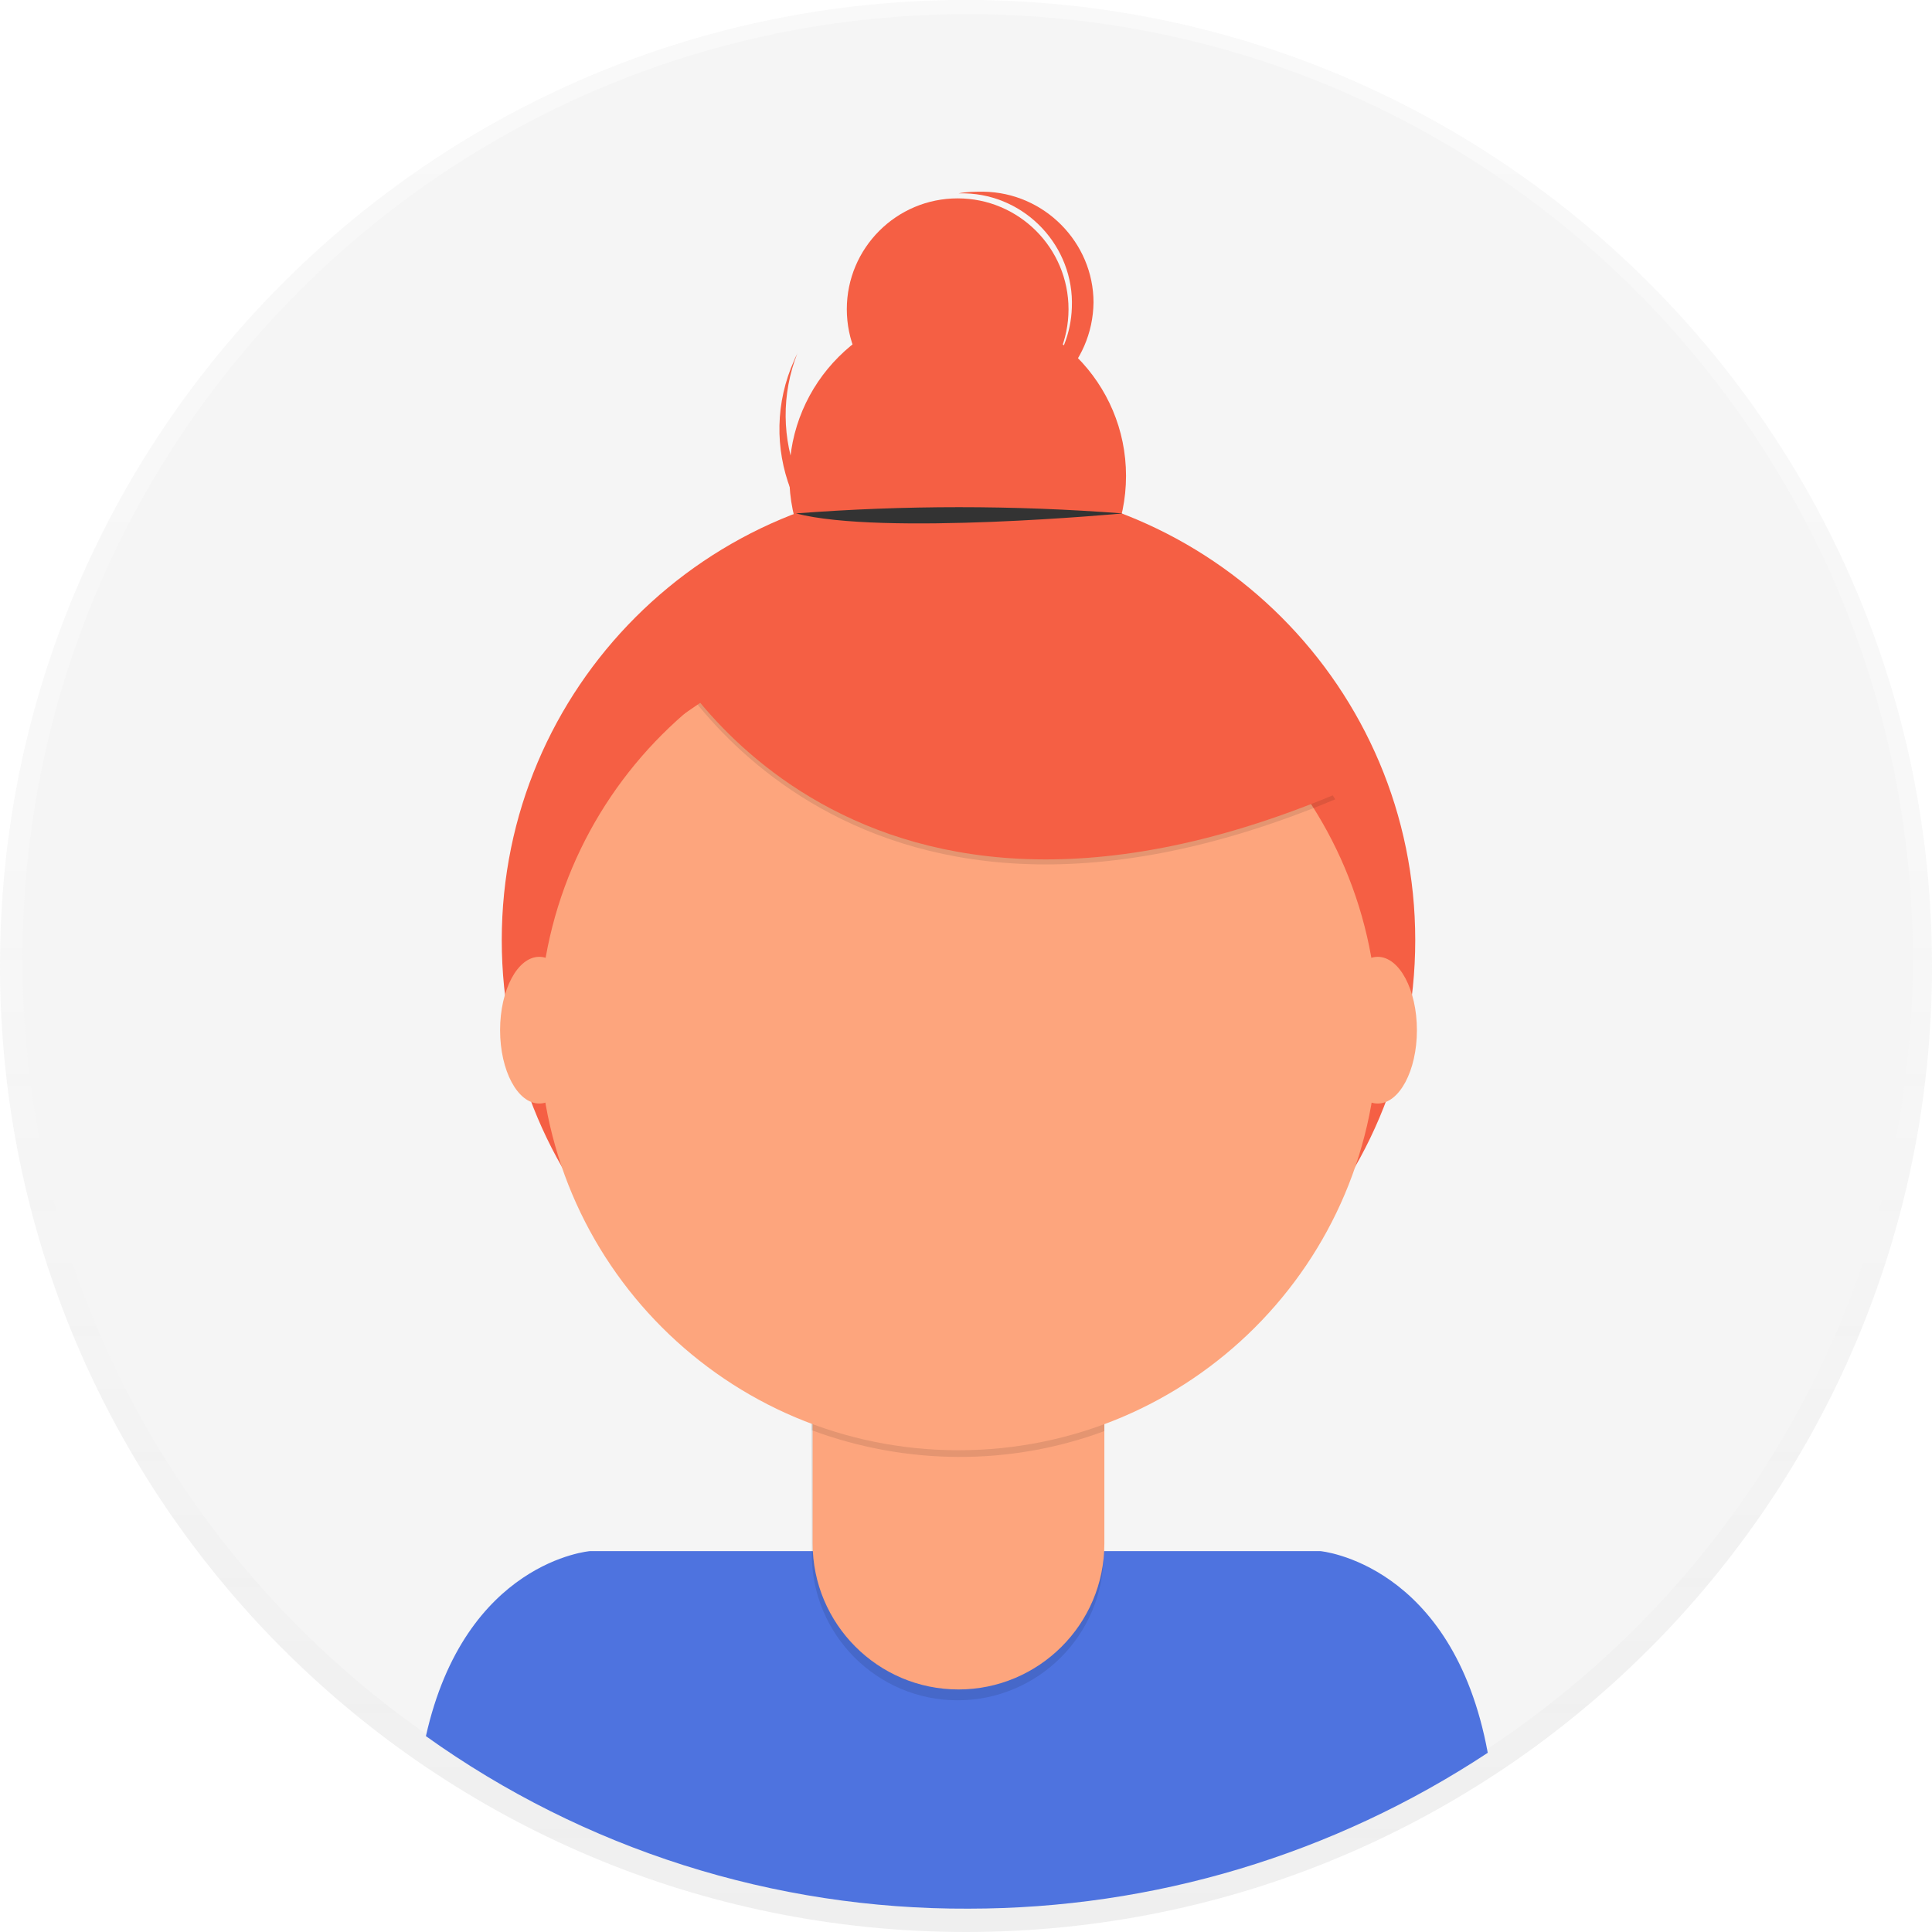
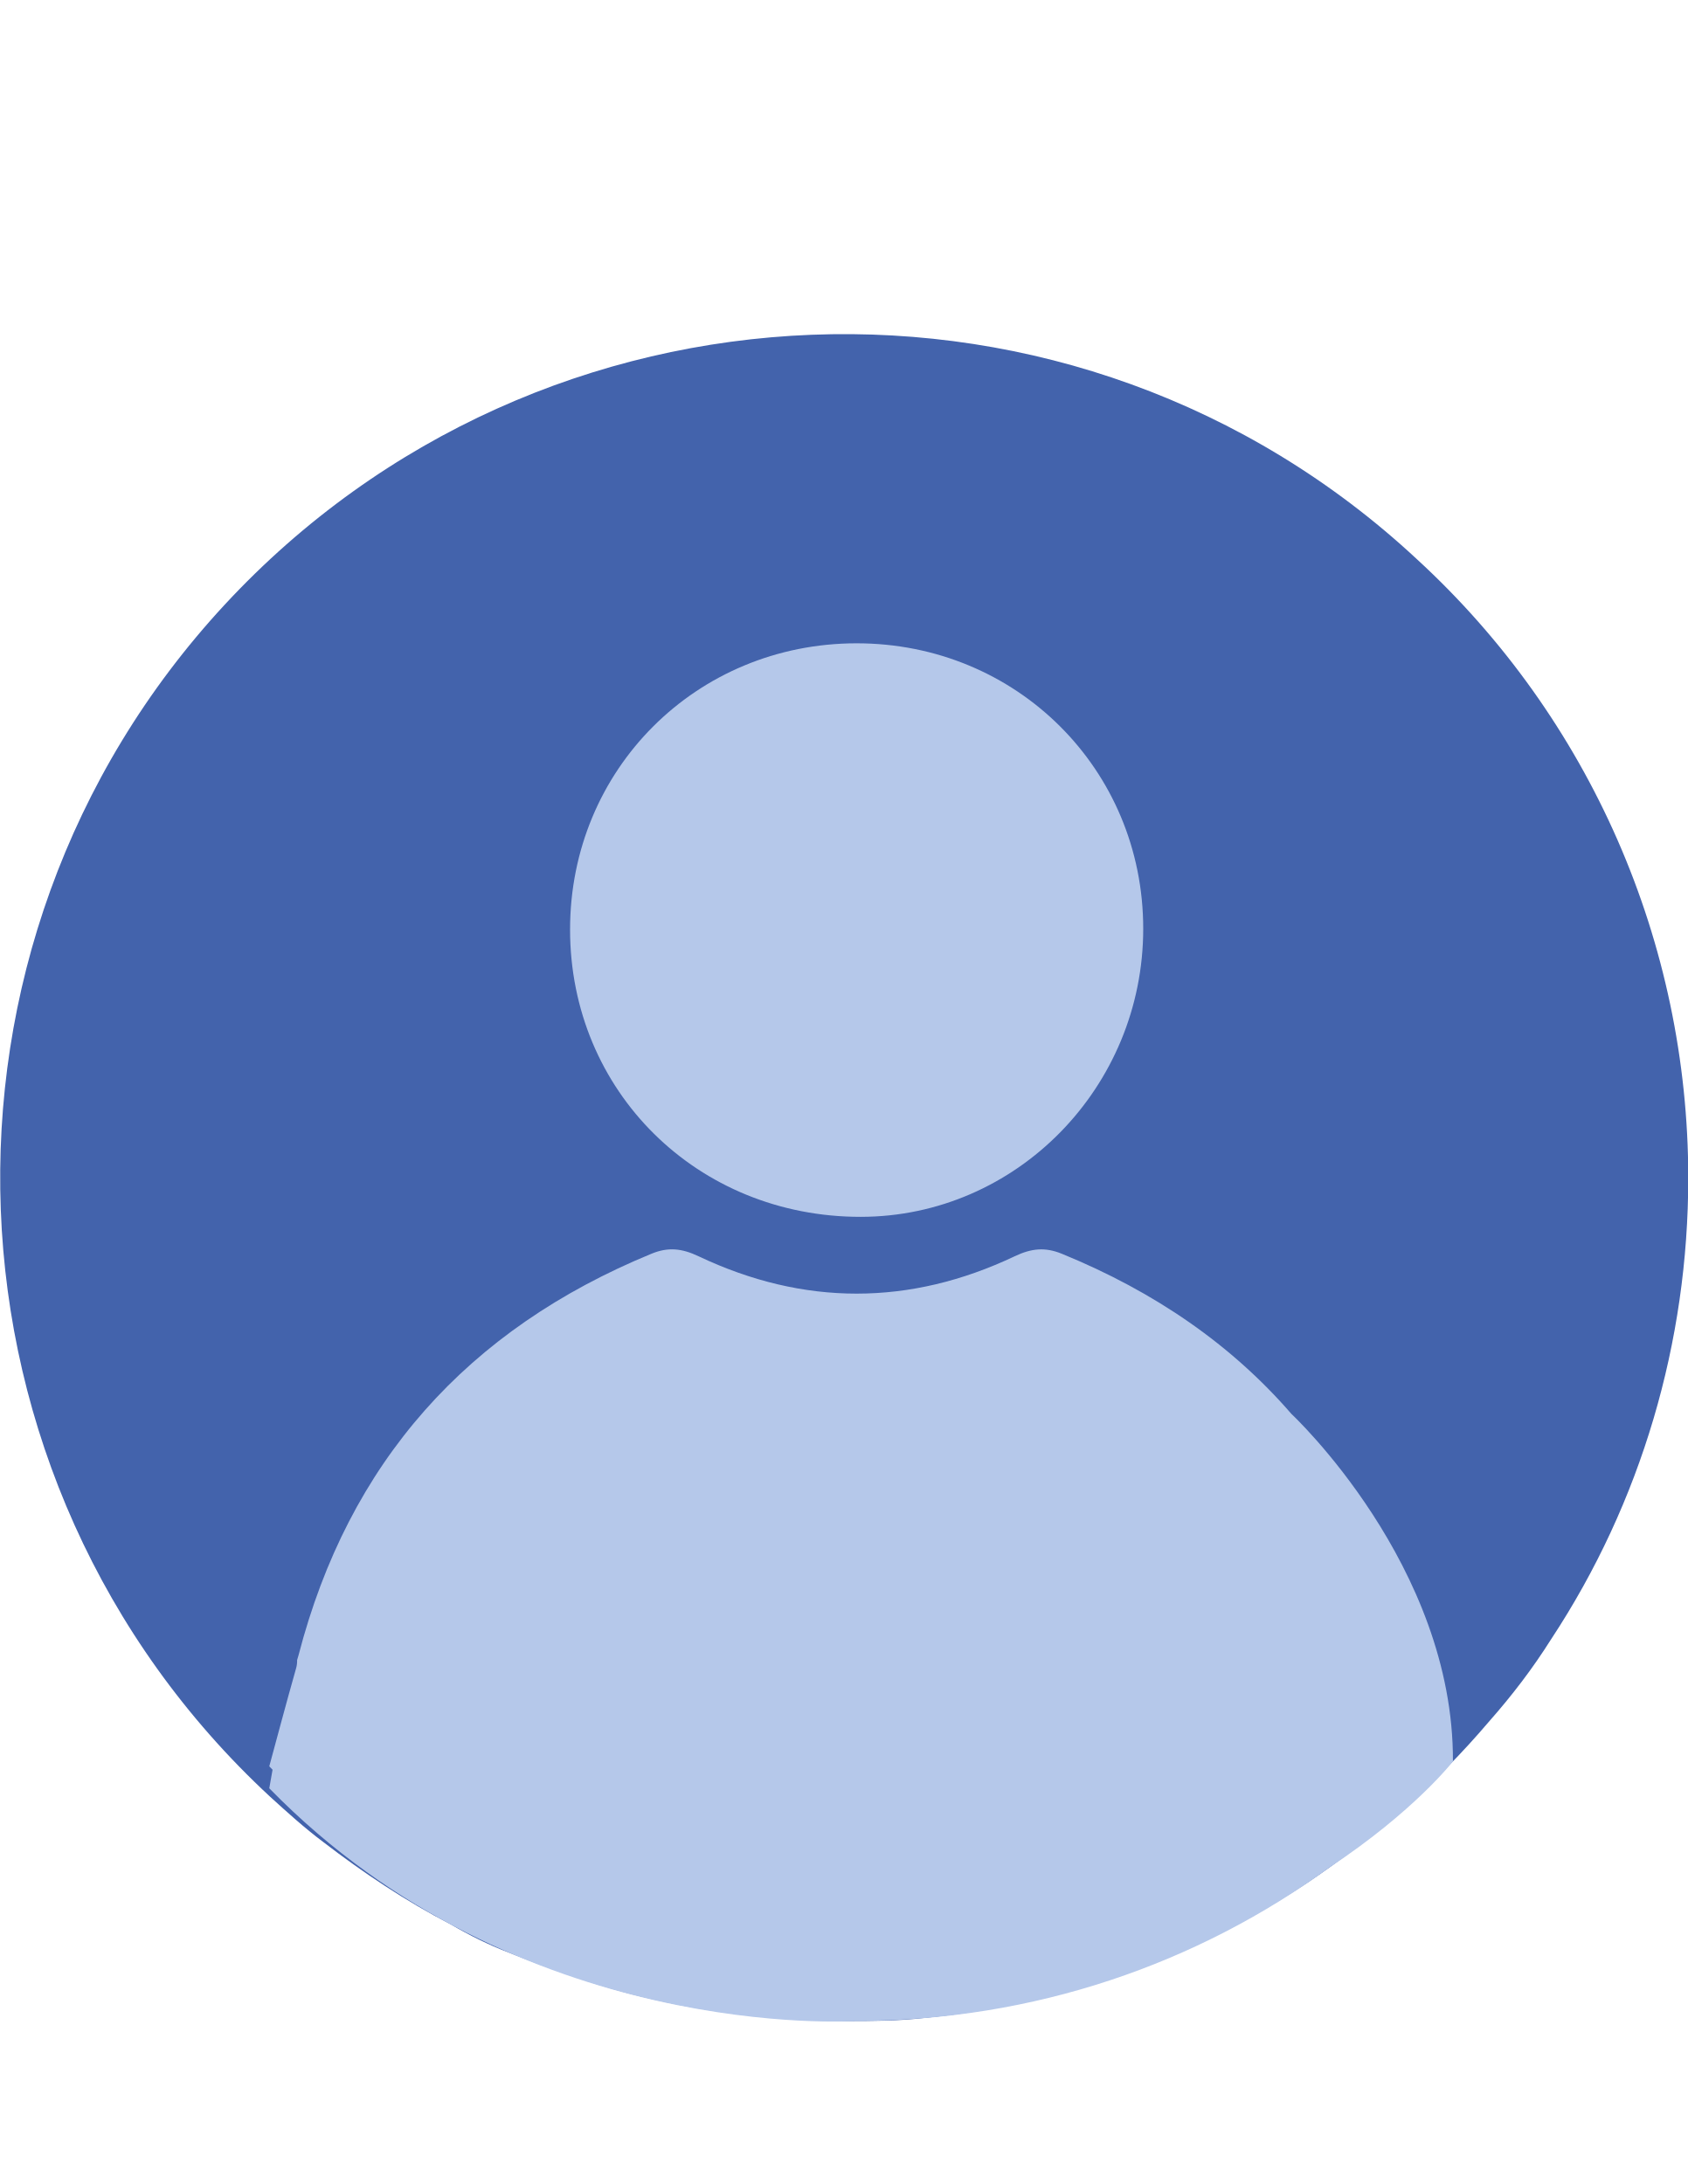
- <svg xmlns="http://www.w3.org/2000/svg" version="1.1" id="_x38_8ce59e9-c4b8-4d1d-9d7a-ce0190159aa8" x="0px" y="0px" viewBox="0 0 231.8 231.8" style="enable-background:new 0 0 231.8 231.8;" xml:space="preserve">
-   <style type="text/css">
- 	.st0{opacity:0.5;}
- 	.st1{fill:url(#SVGID_1_);}
- 	.st2{fill:#F5F5F5;}
- 	.st3{fill:#4E73DF;}
- 	.st4{fill:#F55F44;}
- 	.st5{opacity:0.1;enable-background:new    ;}
- 	.st6{fill:#FDA57D;}
- 	.st7{fill:#333333;}
- </style>
-   <g class="st0">
-     <linearGradient id="SVGID_1_" gradientUnits="userSpaceOnUse" x1="115.89" y1="9.36" x2="115.89" y2="241.14" gradientTransform="matrix(1 0 0 -1 0 241.14)">
-       <stop offset="0" style="stop-color:#808080;stop-opacity:0.25" />
-       <stop offset="0.54" style="stop-color:#808080;stop-opacity:0.12" />
-       <stop offset="1" style="stop-color:#808080;stop-opacity:0.1" />
-     </linearGradient>
-     <circle class="st1" cx="115.9" cy="115.9" r="115.9" />
+ <svg xmlns="http://www.w3.org/2000/svg" version="1.1" id="Layer_1" x="0px" y="0px" width="612px" height="792px" viewBox="0 0 612 792" enable-background="new 0 0 612 792" xml:space="preserve">
+   <path id="Path_944" fill="#4363AC" d="M612.15,427.188c0,59.335-16.953,117.54-49.729,167.269  c-6.781,10.736-14.127,20.344-22.604,29.95c-19.215,22.604-41.253,41.817-65.553,58.205c-6.781,4.521-13.563,8.477-20.343,12.432  c-36.731,20.344-77.419,32.776-118.671,36.731c-9.606,1.13-19.213,1.13-28.82,1.13c-26.559,0-53.119-3.39-79.113-10.171  c-14.692-3.956-28.82-9.042-42.947-14.693c-7.346-2.825-14.127-6.216-20.909-10.171c-16.388-8.477-31.646-18.648-46.338-29.95  c-6.781-5.086-12.997-10.737-19.213-16.388c-123.756-114.715-131.103-308.543-16.388-432.3  C196.239,95.476,390.066,87.564,513.822,202.844C576.549,260.484,612.15,341.857,612.15,427.188L612.15,427.188z" />
+   <g>
+     <path fill-rule="evenodd" clip-rule="evenodd" fill="#B5C8EA" d="M312.109,441.273c56.43-0.047,102.423-46.978,102.416-104.5   c-0.007-57.832-45.973-103.556-104.026-103.484c-58.064,0.073-103.774,45.761-103.797,103.746   C206.677,395.702,252.814,441.325,312.109,441.273z" />
+     <path fill-rule="evenodd" clip-rule="evenodd" fill="#B5C8EA" d="M526.823,638.744c0.323-71.089-58.534-125.977-58.534-125.977   l-0.003,0.003c-21.604-24.963-49.416-44.279-83.276-58.109c-6.026-2.462-10.956-2.001-17.065,0.899   c-38.081,18.079-76.558,18.076-114.646,0.012c-6.094-2.89-11.025-3.409-17.066-0.927c-66.728,27.43-109.834,75.545-127.992,145.631   c-0.148,0.573-0.324,1.143-0.512,1.724c0.039,0.948-0.079,1.962-0.383,3.036c-1.93,6.805-3.795,13.627-5.644,20.454H101.7   l-0.002,0.014c-1.356,5.008-2.704,10.019-4.058,15.026c0.391,0.417,0.794,0.821,1.188,1.236l-1.188,6.732   c90.471,92.666,212.358,84.399,212.358,84.399c0.025-0.002,0.051-0.005,0.076-0.007c65.099-0.007,124.231-20.86,172.008-55.702   C512.909,656.77,526.823,638.744,526.823,638.744z" />
  </g>
-   <circle class="st2" cx="116.1" cy="115.1" r="113.4" />
-   <path class="st3" d="M116.2,229c22.2,0,43.8-6.5,62.3-18.7c-4.2-22.8-20.1-24.2-20.1-24.2H70.8c0,0-15,1.2-19.7,22.2  C70.1,221.9,92.9,229.1,116.2,229z" />
-   <circle class="st4" cx="115" cy="112.8" r="54.8" />
-   <path class="st5" d="M97.3,158.4h35.1l0,0v28.1c0,9.7-7.9,17.5-17.5,17.5l0,0l0,0c-9.7,0-17.5-7.9-17.5-17.5l0,0L97.3,158.4  L97.3,158.4z" />
-   <path class="st6" d="M100.7,157.1h28.4c1.9,0,3.4,1.5,3.4,3.4l0,0v24.7c0,9.7-7.9,17.5-17.5,17.5l0,0l0,0c-9.7,0-17.5-7.9-17.5-17.5  l0,0v-24.7C97.4,158.6,98.8,157.1,100.7,157.1L100.7,157.1L100.7,157.1z" />
-   <path class="st5" d="M97.4,171.6c11.3,4.2,23.8,4.3,35.1,0.1v-4.3H97.4V171.6z" />
-   <circle class="st6" cx="115" cy="123.7" r="50.3" />
-   <circle class="st4" cx="114.9" cy="57.1" r="20.2" />
-   <circle class="st4" cx="114.9" cy="37.1" r="13.3" />
-   <path class="st4" d="M106.2,68.2c-9.9-4.4-14.5-15.8-10.5-25.9c-0.1,0.3-0.3,0.6-0.4,0.9c-4.6,10.2,0,22.2,10.2,26.8  s22.2,0,26.8-10.2c0.1-0.3,0.2-0.6,0.4-0.9C127.6,68.5,116,72.6,106.2,68.2z" />
-   <path class="st5" d="M79.2,77.9c0,0,21.2,43,81,18l-13.9-21.8l-24.7-8.9L79.2,77.9z" />
-   <path class="st4" d="M79.2,77.3c0,0,21.2,43,81,18l-13.9-21.8l-24.7-8.9L79.2,77.3z" />
-   <path class="st7" d="M95.5,61.6c13-1,26.1-1,39.2,0C134.7,61.6,105.8,64.3,95.5,61.6z" />
-   <path class="st4" d="M118,23c-1,0-2,0-3,0.2h0.8c7.3,0.2,13.1,6.4,12.8,13.7c-0.2,6.2-4.7,11.5-10.8,12.6  c7.3,0.1,13.3-5.8,13.4-13.2C131.2,29.1,125.3,23.1,118,23L118,23z" />
-   <ellipse class="st6" cx="64.7" cy="123.6" rx="4.7" ry="8.8" />
-   <ellipse class="st6" cx="165.3" cy="123.6" rx="4.7" ry="8.8" />
-   <polygon class="st4" points="76,78.6 85.8,73.5 88,81.6 82,85.7 " />
</svg>
